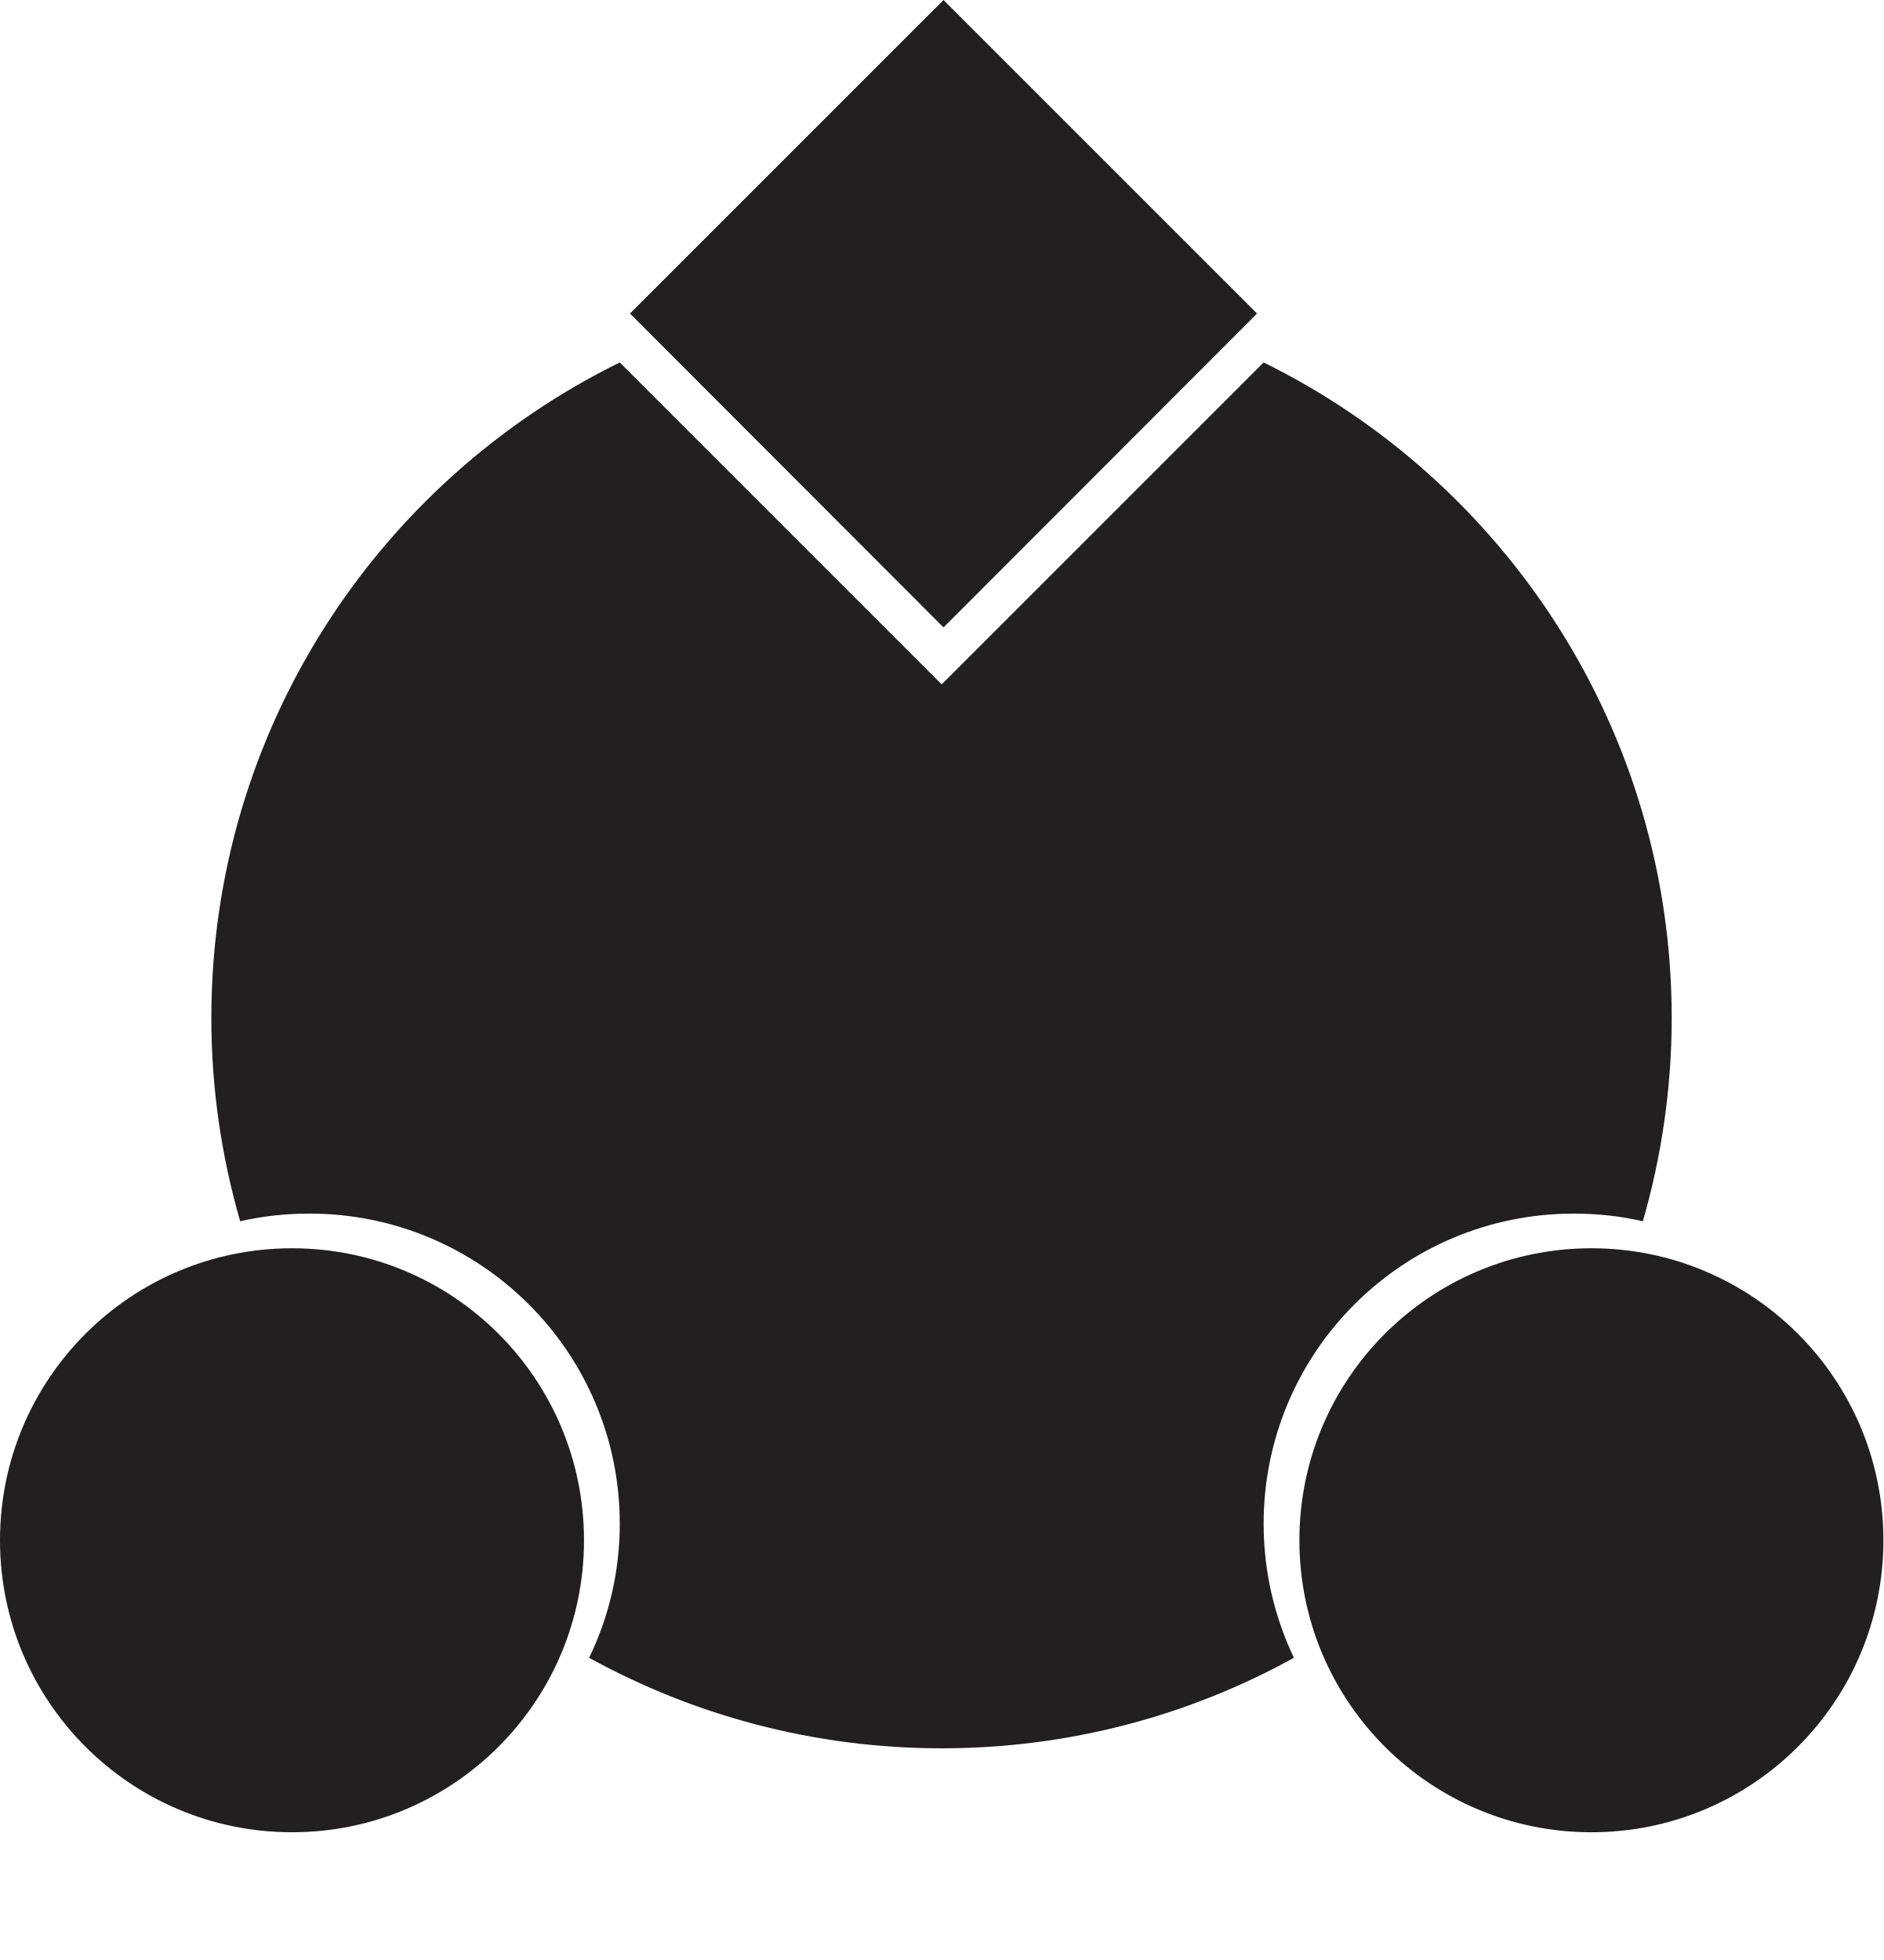
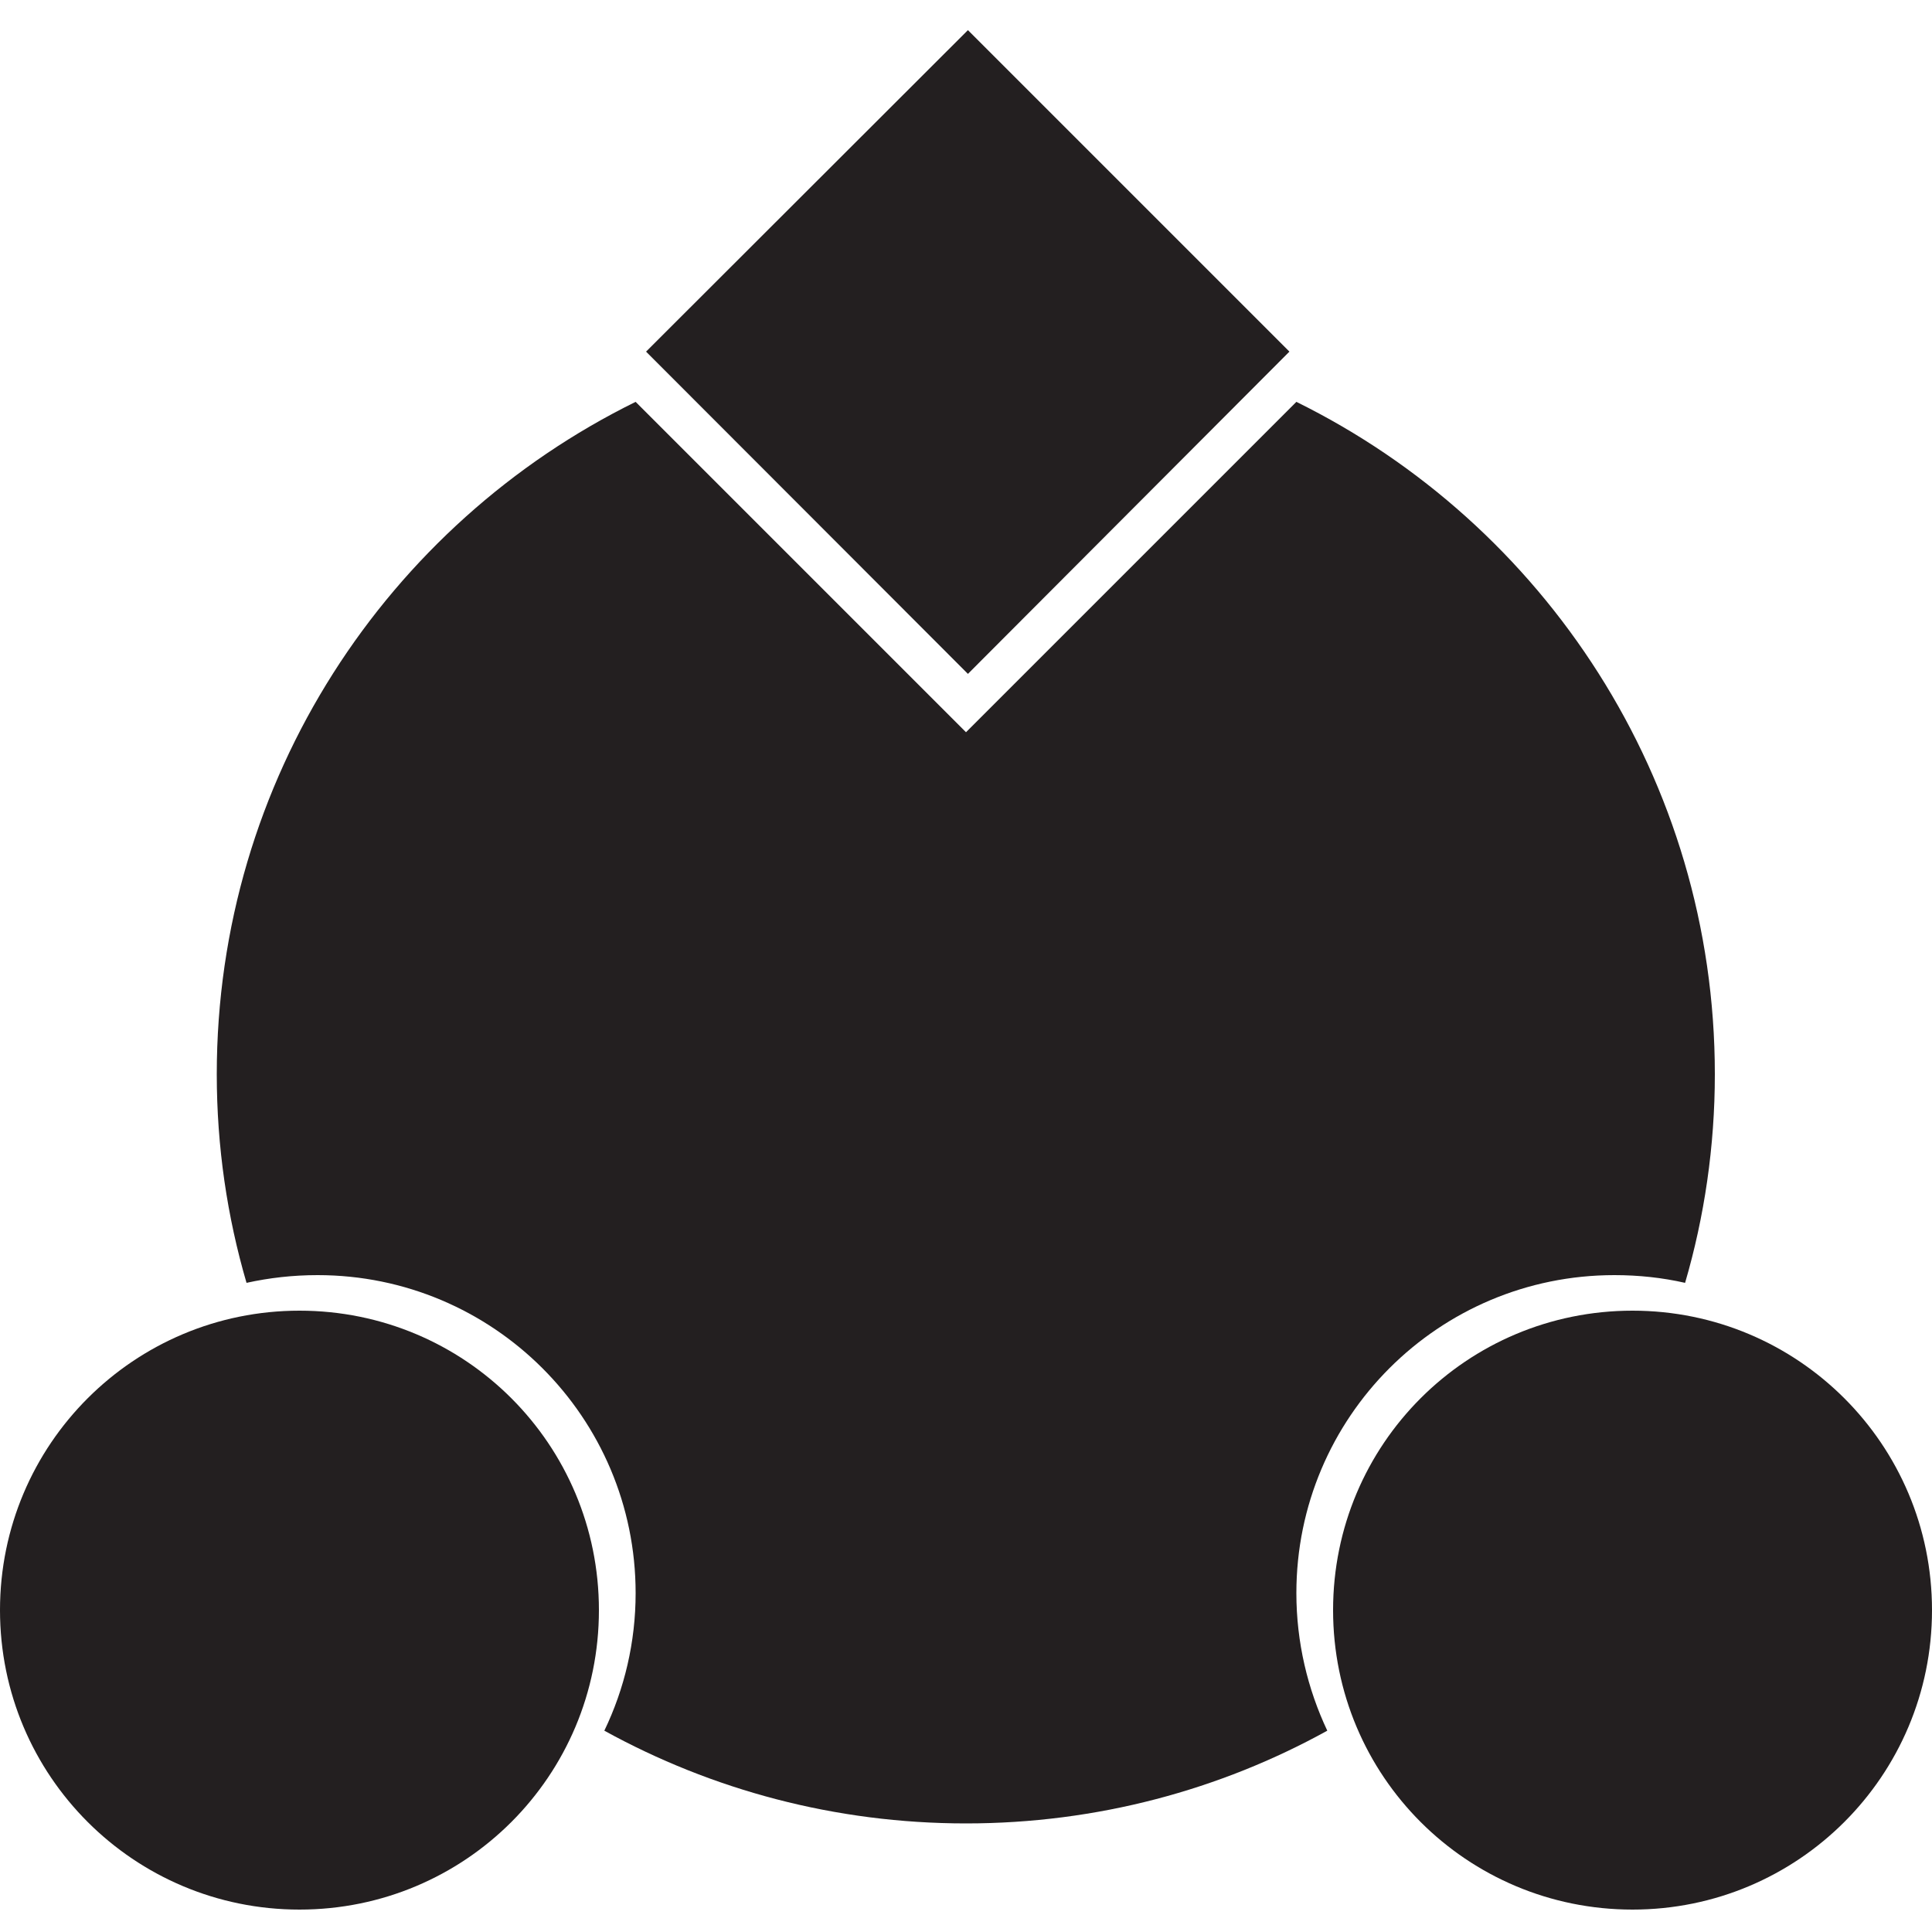
- <svg xmlns="http://www.w3.org/2000/svg" version="1.2" viewBox="0 0 516 537" width="516" height="537">
-   <style>
- 		.s0 { fill: #231f20 } 
- 	</style>
-   <path class="s0" d="m346.2 417.5c0-47 38-85 85-85 6.5 0 12.8 0.7 18.9 2.1 5.1-17.7 7.9-36.4 7.9-55.7 0-78.8-45.6-147-111.8-179.6l-88.2 88.2-88.2-88.2c-66.3 32.6-111.9 100.8-111.9 179.6 0 19.4 2.8 38 7.9 55.7 6.1-1.4 12.4-2.1 19-2.1 46.9 0 85 38 85 85 0 13.1-3 25.6-8.4 36.7 28.7 15.8 61.6 24.8 96.6 24.8 35 0 67.9-9 96.5-24.8-5.3-11.1-8.3-23.6-8.3-36.7z" />
-   <path id="Layer 1" class="s0" d="m344.4 85.9l-85.9 86-85.9-86 85.9-85.9z" />
-   <path id="Shape 1" class="s0" d="m80 502c-44.2 0-80-35.8-80-80 0-44.2 35.8-80 80-80 44.2 0 80 35.8 80 80 0 44.2-35.8 80-80 80z" />
-   <path id="Shape 1 copy" class="s0" d="m436 502c-44.2 0-80-35.8-80-80 0-44.2 35.8-80 80-80 44.2 0 80 35.8 80 80 0 44.2-35.8 80-80 80z" />
+ <svg xmlns="http://www.w3.org/2000/svg" version="1.2" viewBox="0 0 500 500" width="500" height="500">
+   <style>.a{fill:#231f20}</style>
+   <path class="a" d="m335.5 412.3c0-45.5 36.8-82.3 82.3-82.3q9.5 0 18.3 2c5-17.1 7.7-35.3 7.7-54 0-76.3-44.2-142.4-108.3-174l-85.5 85.5-85.5-85.5c-64.2 31.6-108.4 97.7-108.4 174 0 18.8 2.7 36.9 7.7 54 5.9-1.3 12-2 18.4-2 45.4 0 82.3 36.8 82.3 82.3 0 12.7-2.9 24.8-8.1 35.6 27.8 15.3 59.7 24 93.6 24 33.9 0 65.8-8.7 93.5-24-5.1-10.8-8-22.9-8-35.6z" />
+   <path class="a" d="m333.7 91l-83.2 83.4-83.3-83.4 83.3-83.2z" />
+   <path class="a" d="m77.5 494.2c-42.8 0-77.5-34.6-77.5-77.5 0-42.9 34.7-77.5 77.5-77.5 42.9 0 77.5 34.6 77.5 77.5 0 42.9-34.6 77.5-77.5 77.5z" />
+   <path class="a" d="m422.5 494.2c-42.9 0-77.5-34.6-77.5-77.5 0-42.9 34.6-77.5 77.5-77.5 42.8 0 77.5 34.6 77.5 77.5 0 42.9-34.7 77.5-77.5 77.5z" />
</svg>
